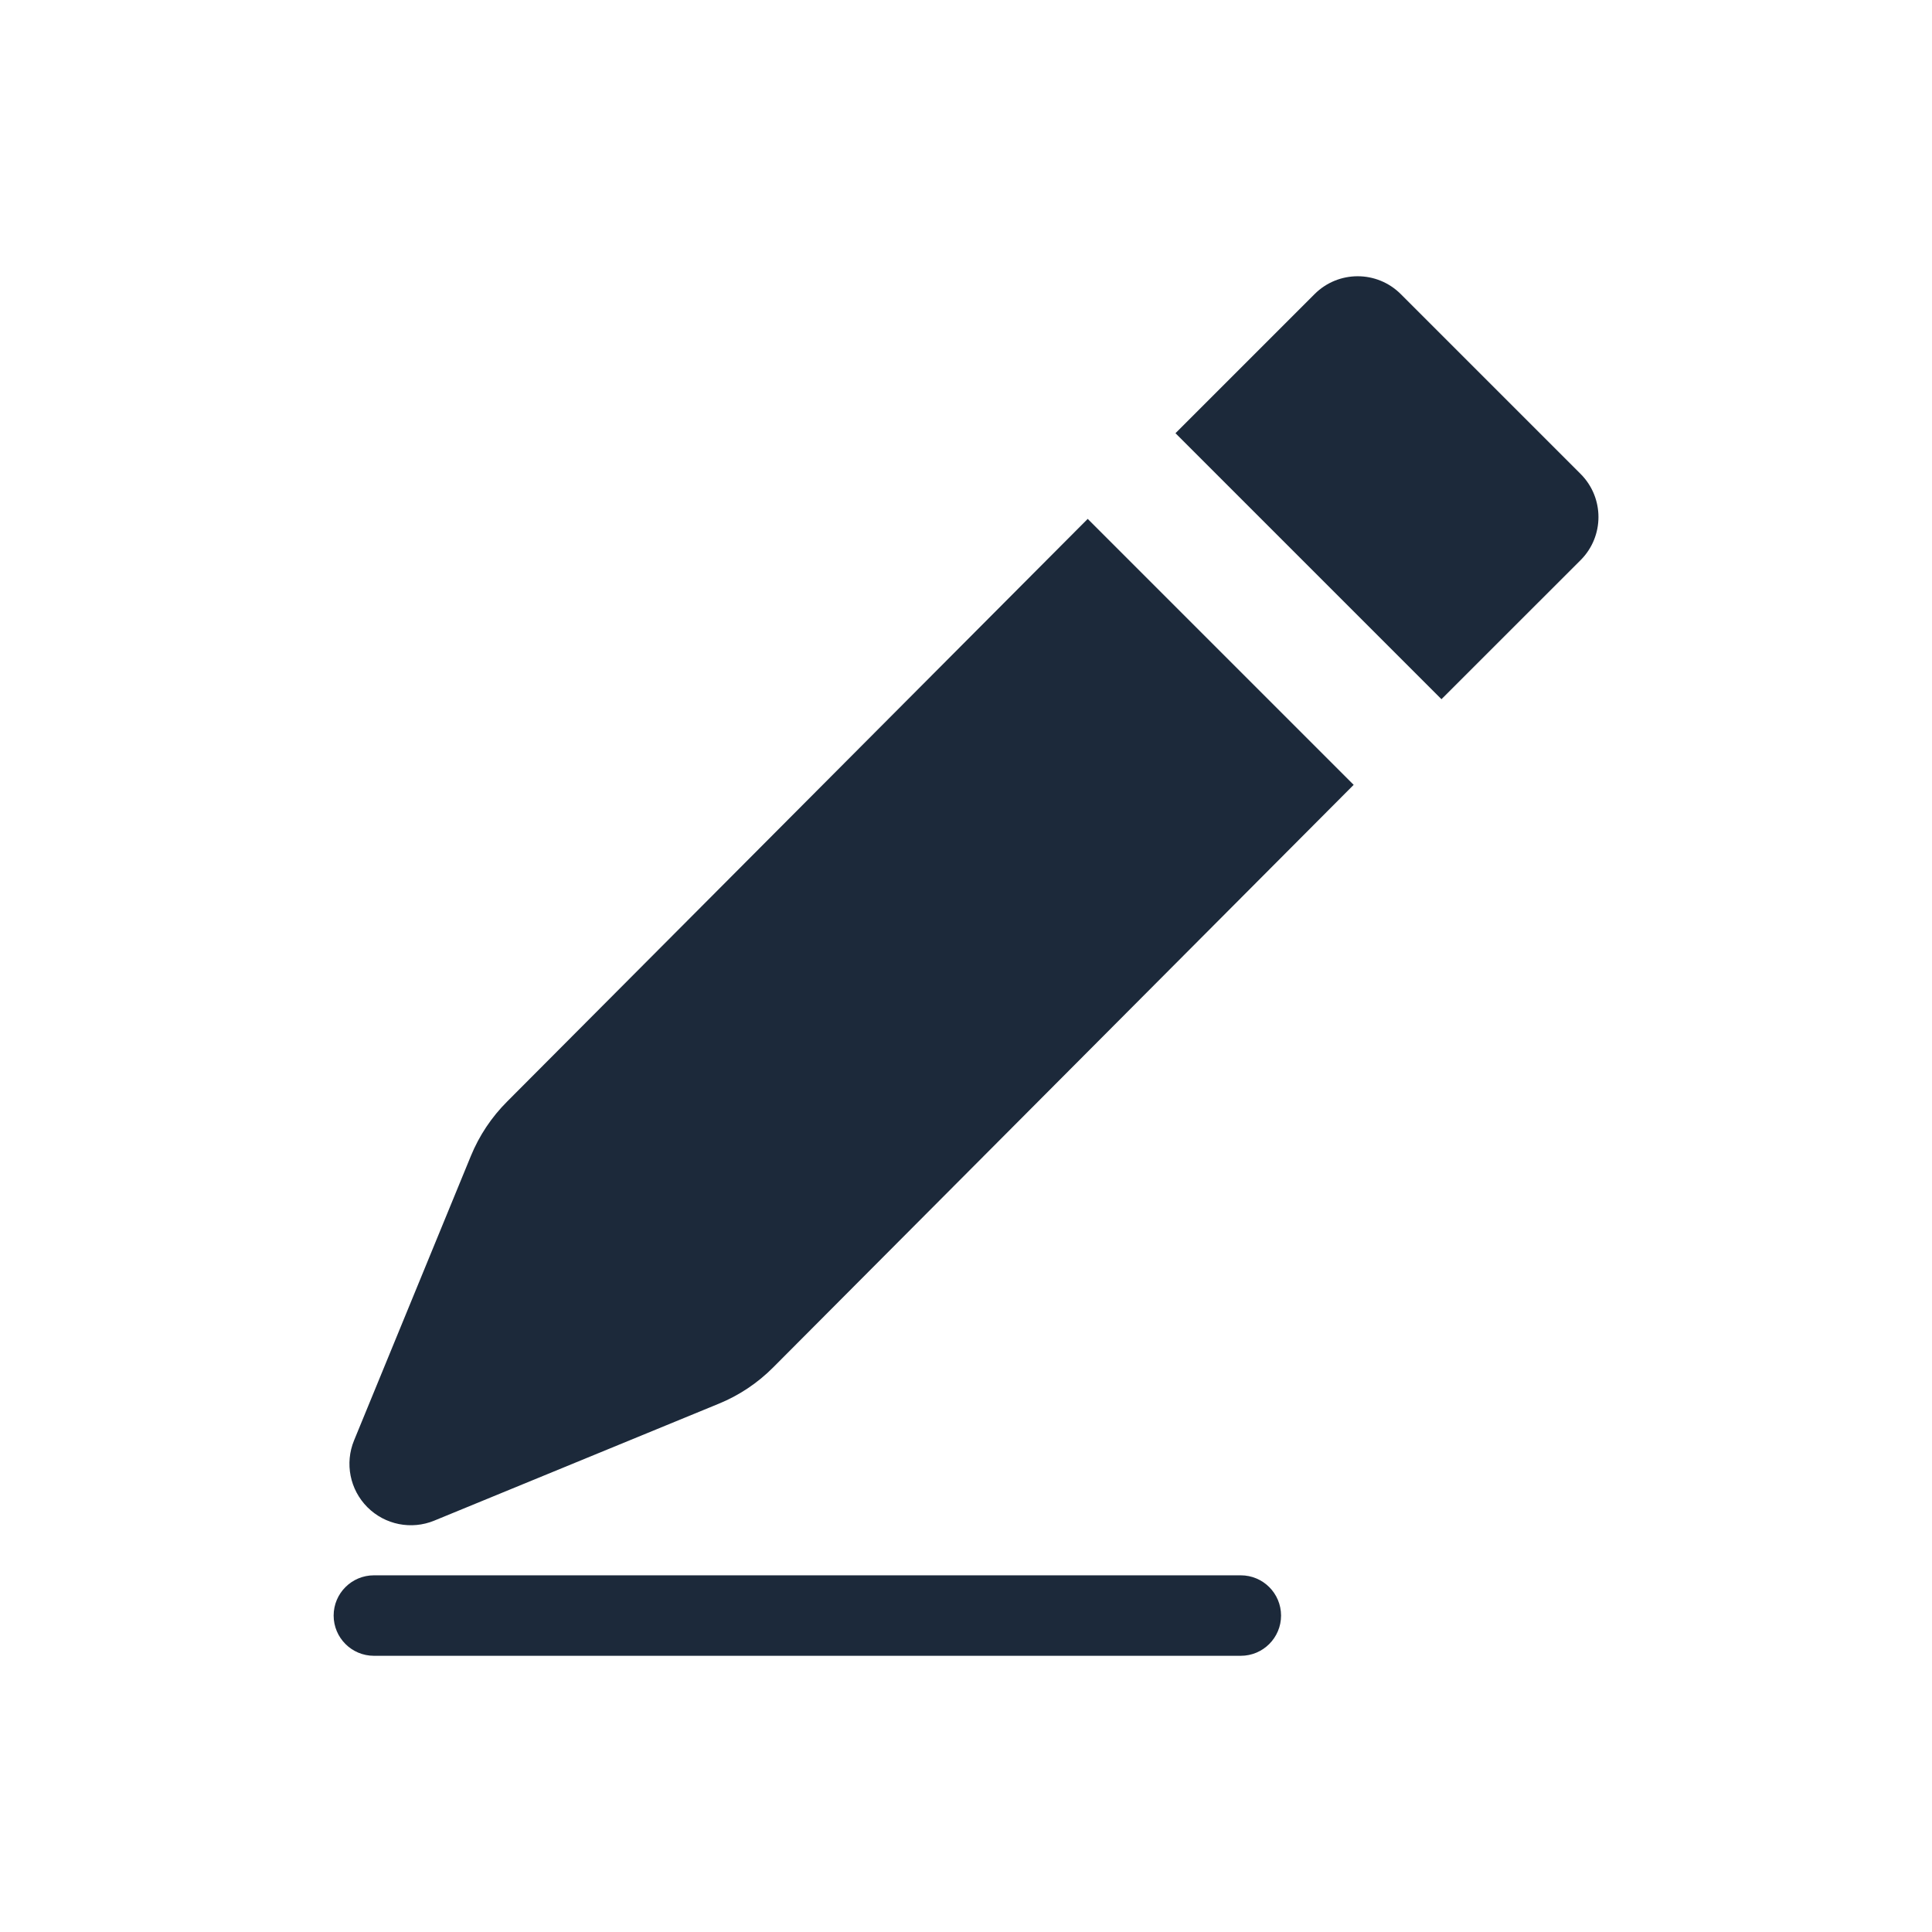
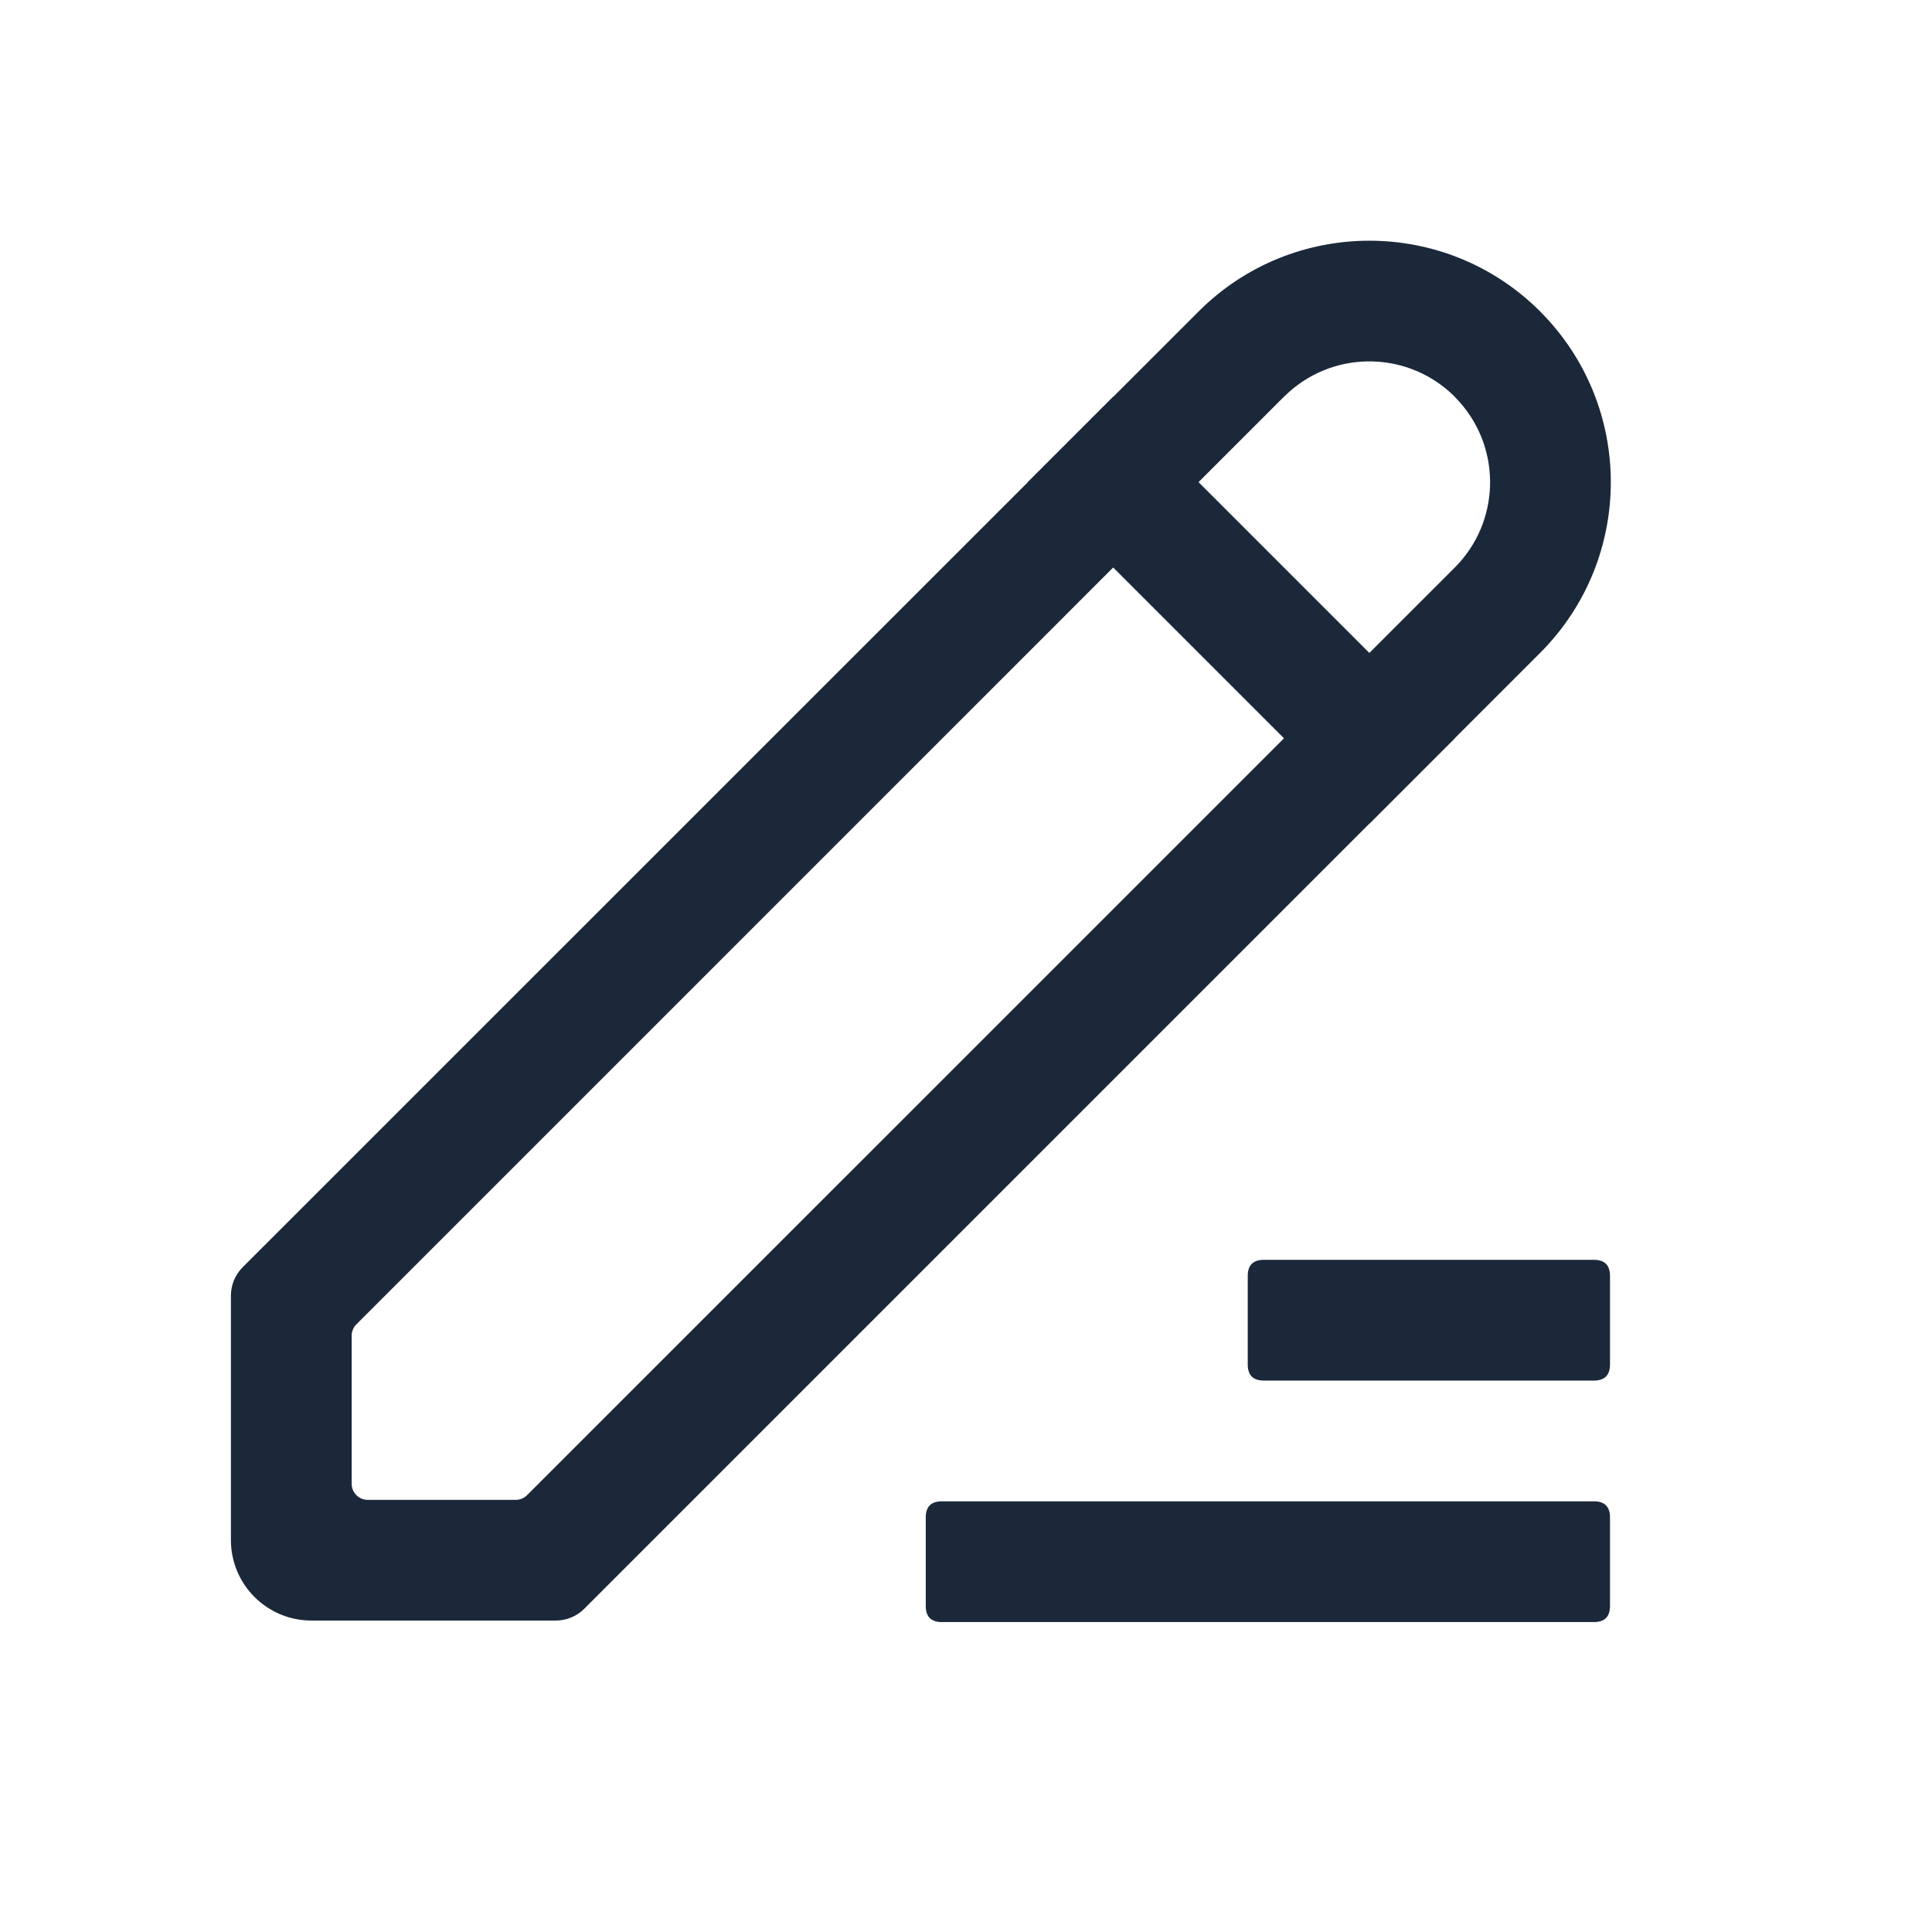
- <svg xmlns="http://www.w3.org/2000/svg" t="1690878972478" class="icon" viewBox="0 0 1024 1024" version="1.1" p-id="809" width="64" height="64">
-   <path d="M230.164 805.967l150.764-61.952a87.198 87.198 0 0 0 28.83-19.22l307.712-308.815-140.958-140.958-307.712 308.815a87.828 87.828 0 0 0-19.22 28.83l-61.913 150.764a32.571 32.571 0 0 0 42.496 42.535z" fill="#1C293A" p-id="810" />
-   <path d="M764.022 370.609l-140.997-140.997 73.728-73.728a32.295 32.295 0 0 1 45.686 0l95.311 95.311a32.295 32.295 0 0 1 0 45.686l-73.728 73.689z" fill="#1C293A" p-id="811" />
-   <path d="M198.183 834.954h459.461a21.346 21.346 0 0 1 21.346 21.307 21.346 21.346 0 0 1-21.346 21.346H198.183a21.346 21.346 0 0 1-21.346-21.346 21.346 21.346 0 0 1 21.346-21.307z" fill="#1C293A" p-id="812" />
+ <svg xmlns="http://www.w3.org/2000/svg" t="1726035427286" class="icon" viewBox="0 0 1024 1024" version="1.1" p-id="173256" width="200" height="200">
+   <path d="M816.277 165.056a128 128 0 0 1 0 181.013L309.653 852.693a21.333 21.333 0 0 1-15.083 6.229H165.056a42.667 42.667 0 0 1-42.667-42.667v-129.493a21.333 21.333 0 0 1 6.229-15.104L635.307 165.056a128 128 0 0 1 180.992 0z m-45.227 45.227a64 64 0 0 0-87.787-2.56l-2.752 2.56L188.885 701.931a8.533 8.533 0 0 0-2.496 6.037v78.464c0 4.715 3.819 8.533 8.533 8.533h78.421a8.533 8.533 0 0 0 6.037-2.517l491.648-491.605a64 64 0 0 0 2.581-87.787l-2.56-2.731z" fill="#1b283a" p-id="173257" />
+   <path d="M590.016 210.304l181.013 181.013-45.248 45.248-181.013-181.013z" fill="#1b283a" p-id="173258" />
+   <path d="M490.667 795.733m8.533 0l345.6 0q8.533 0 8.533 8.533l0 46.933q0 8.533-8.533 8.533l-345.6 0q-8.533 0-8.533-8.533l0-46.933q0-8.533 8.533-8.533Z" fill="#1b283a" p-id="173259" />
+   <path d="M661.333 667.733m8.533 0l174.933 0q8.533 0 8.533 8.533l0 46.933q0 8.533-8.533 8.533l-174.933 0q-8.533 0-8.533-8.533l0-46.933q0-8.533 8.533-8.533Z" fill="#1b283a" p-id="173260" />
</svg>
